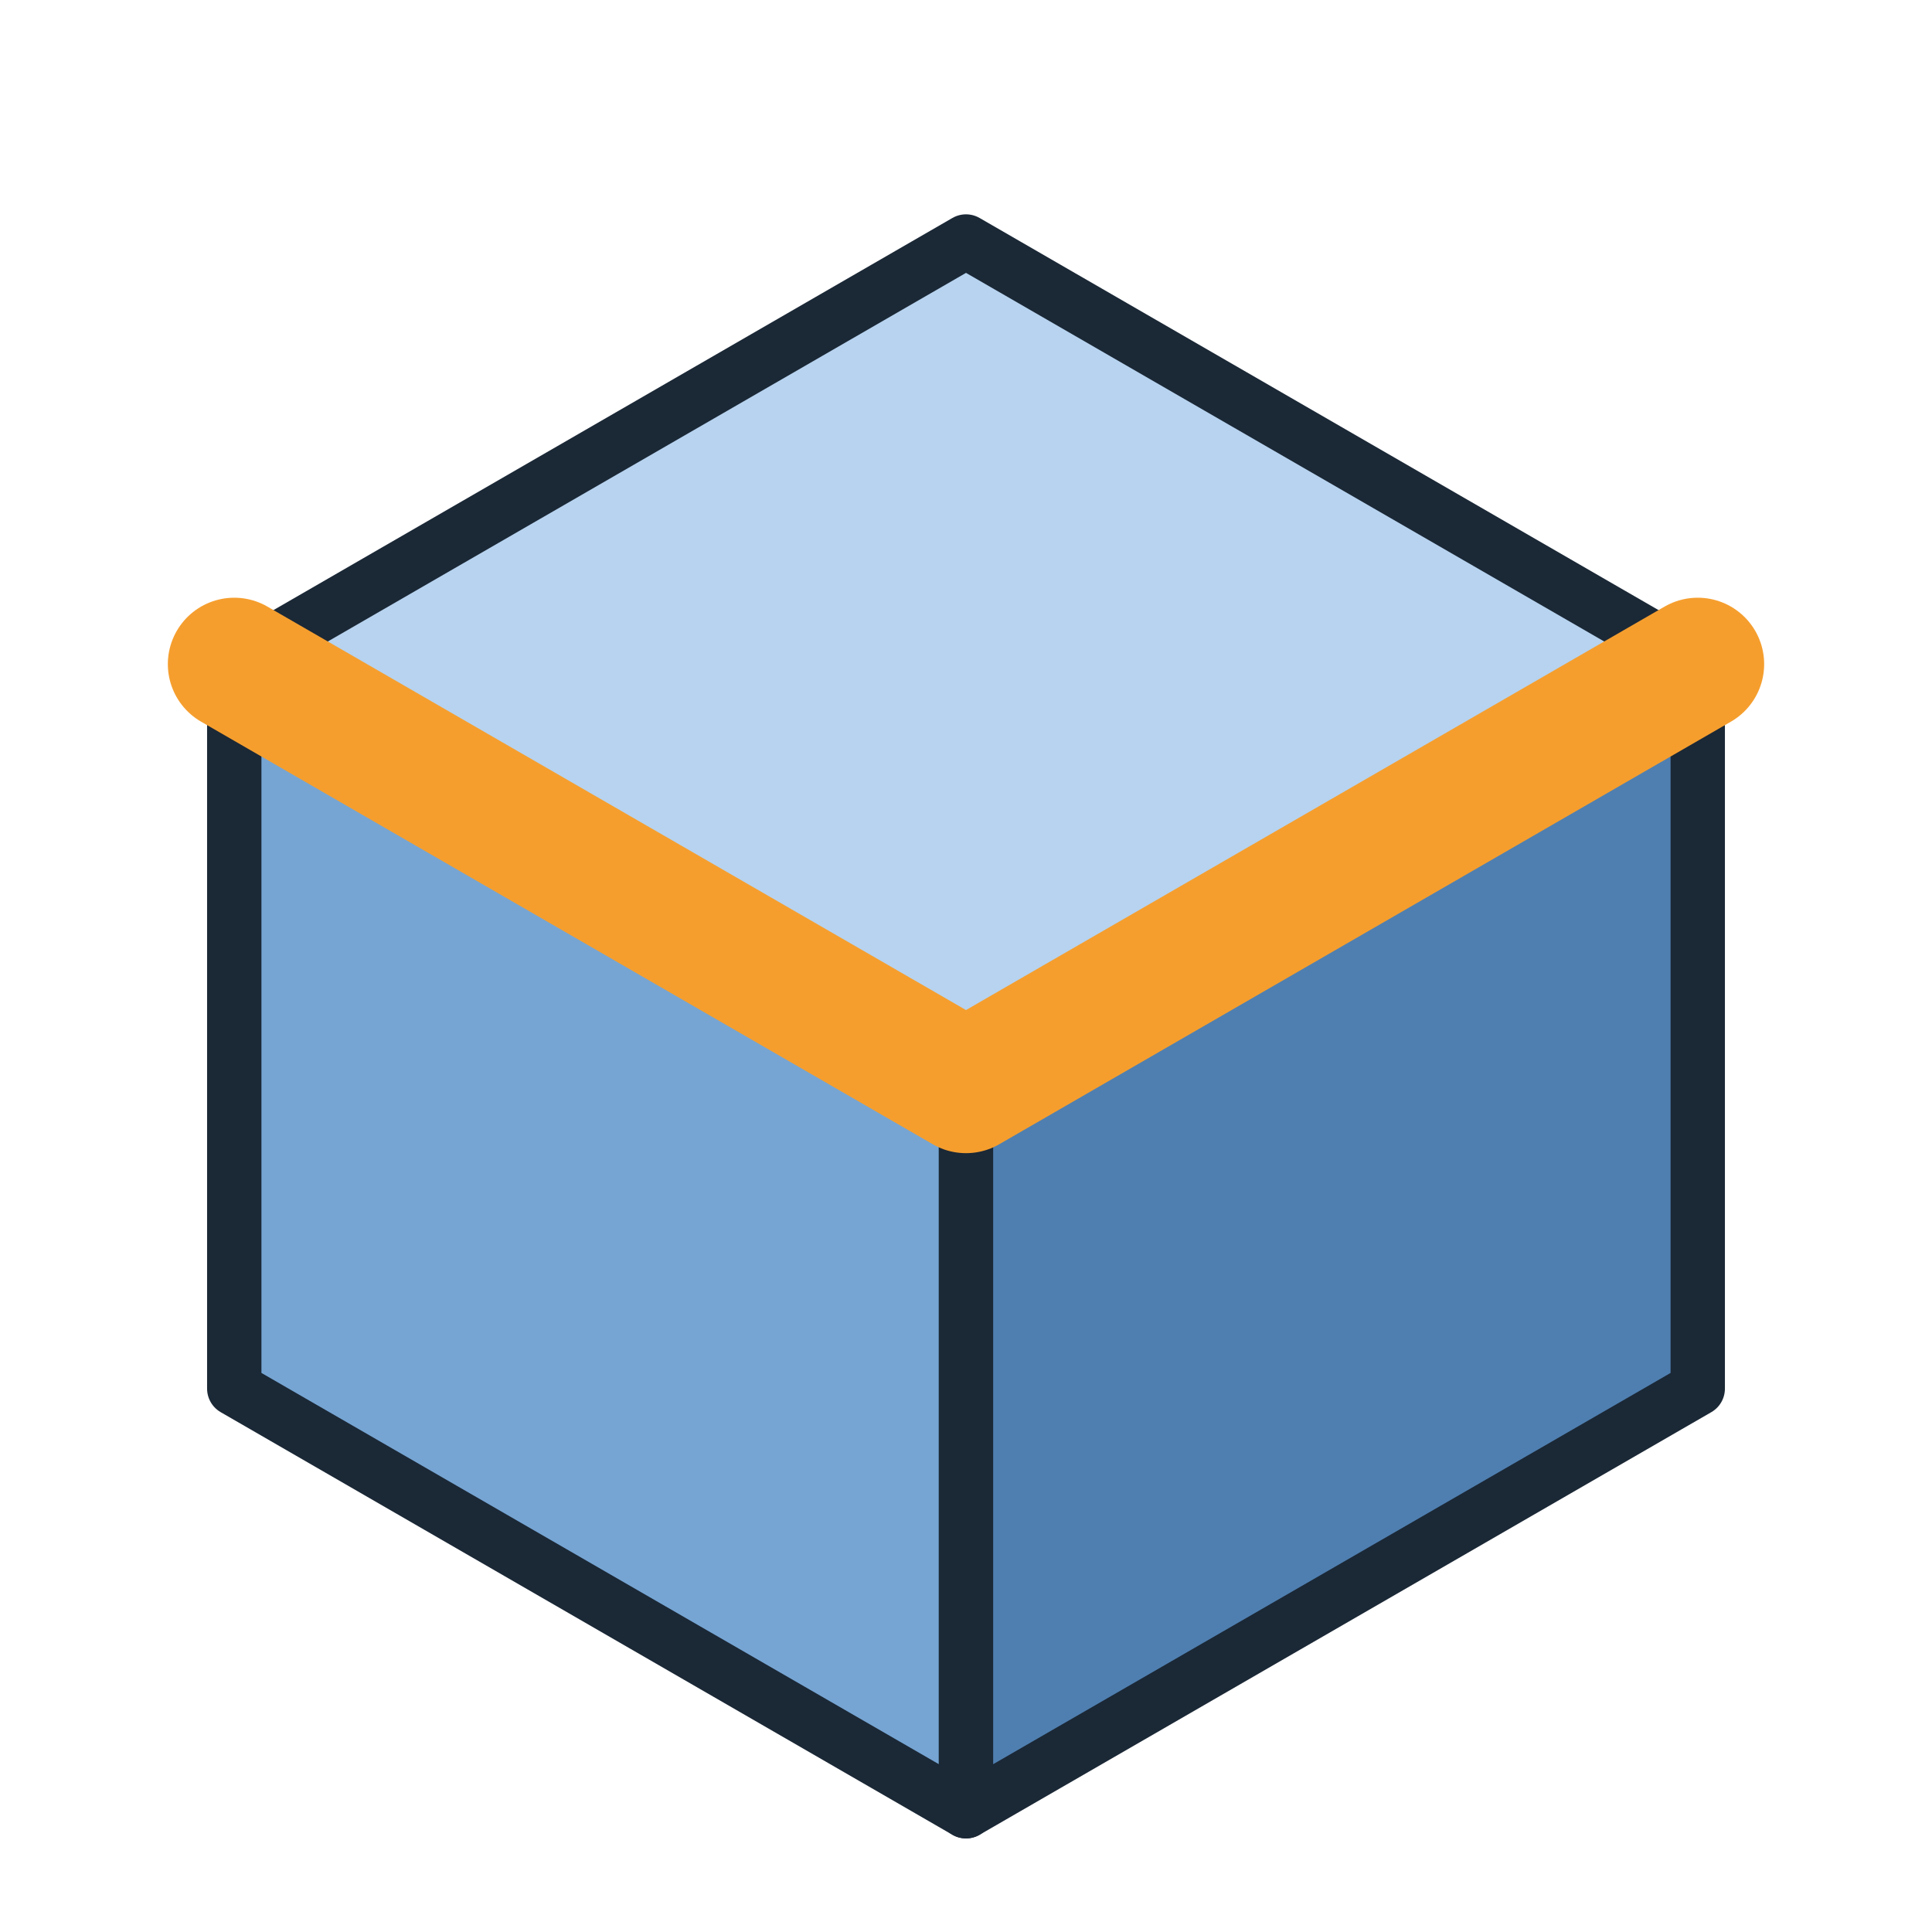
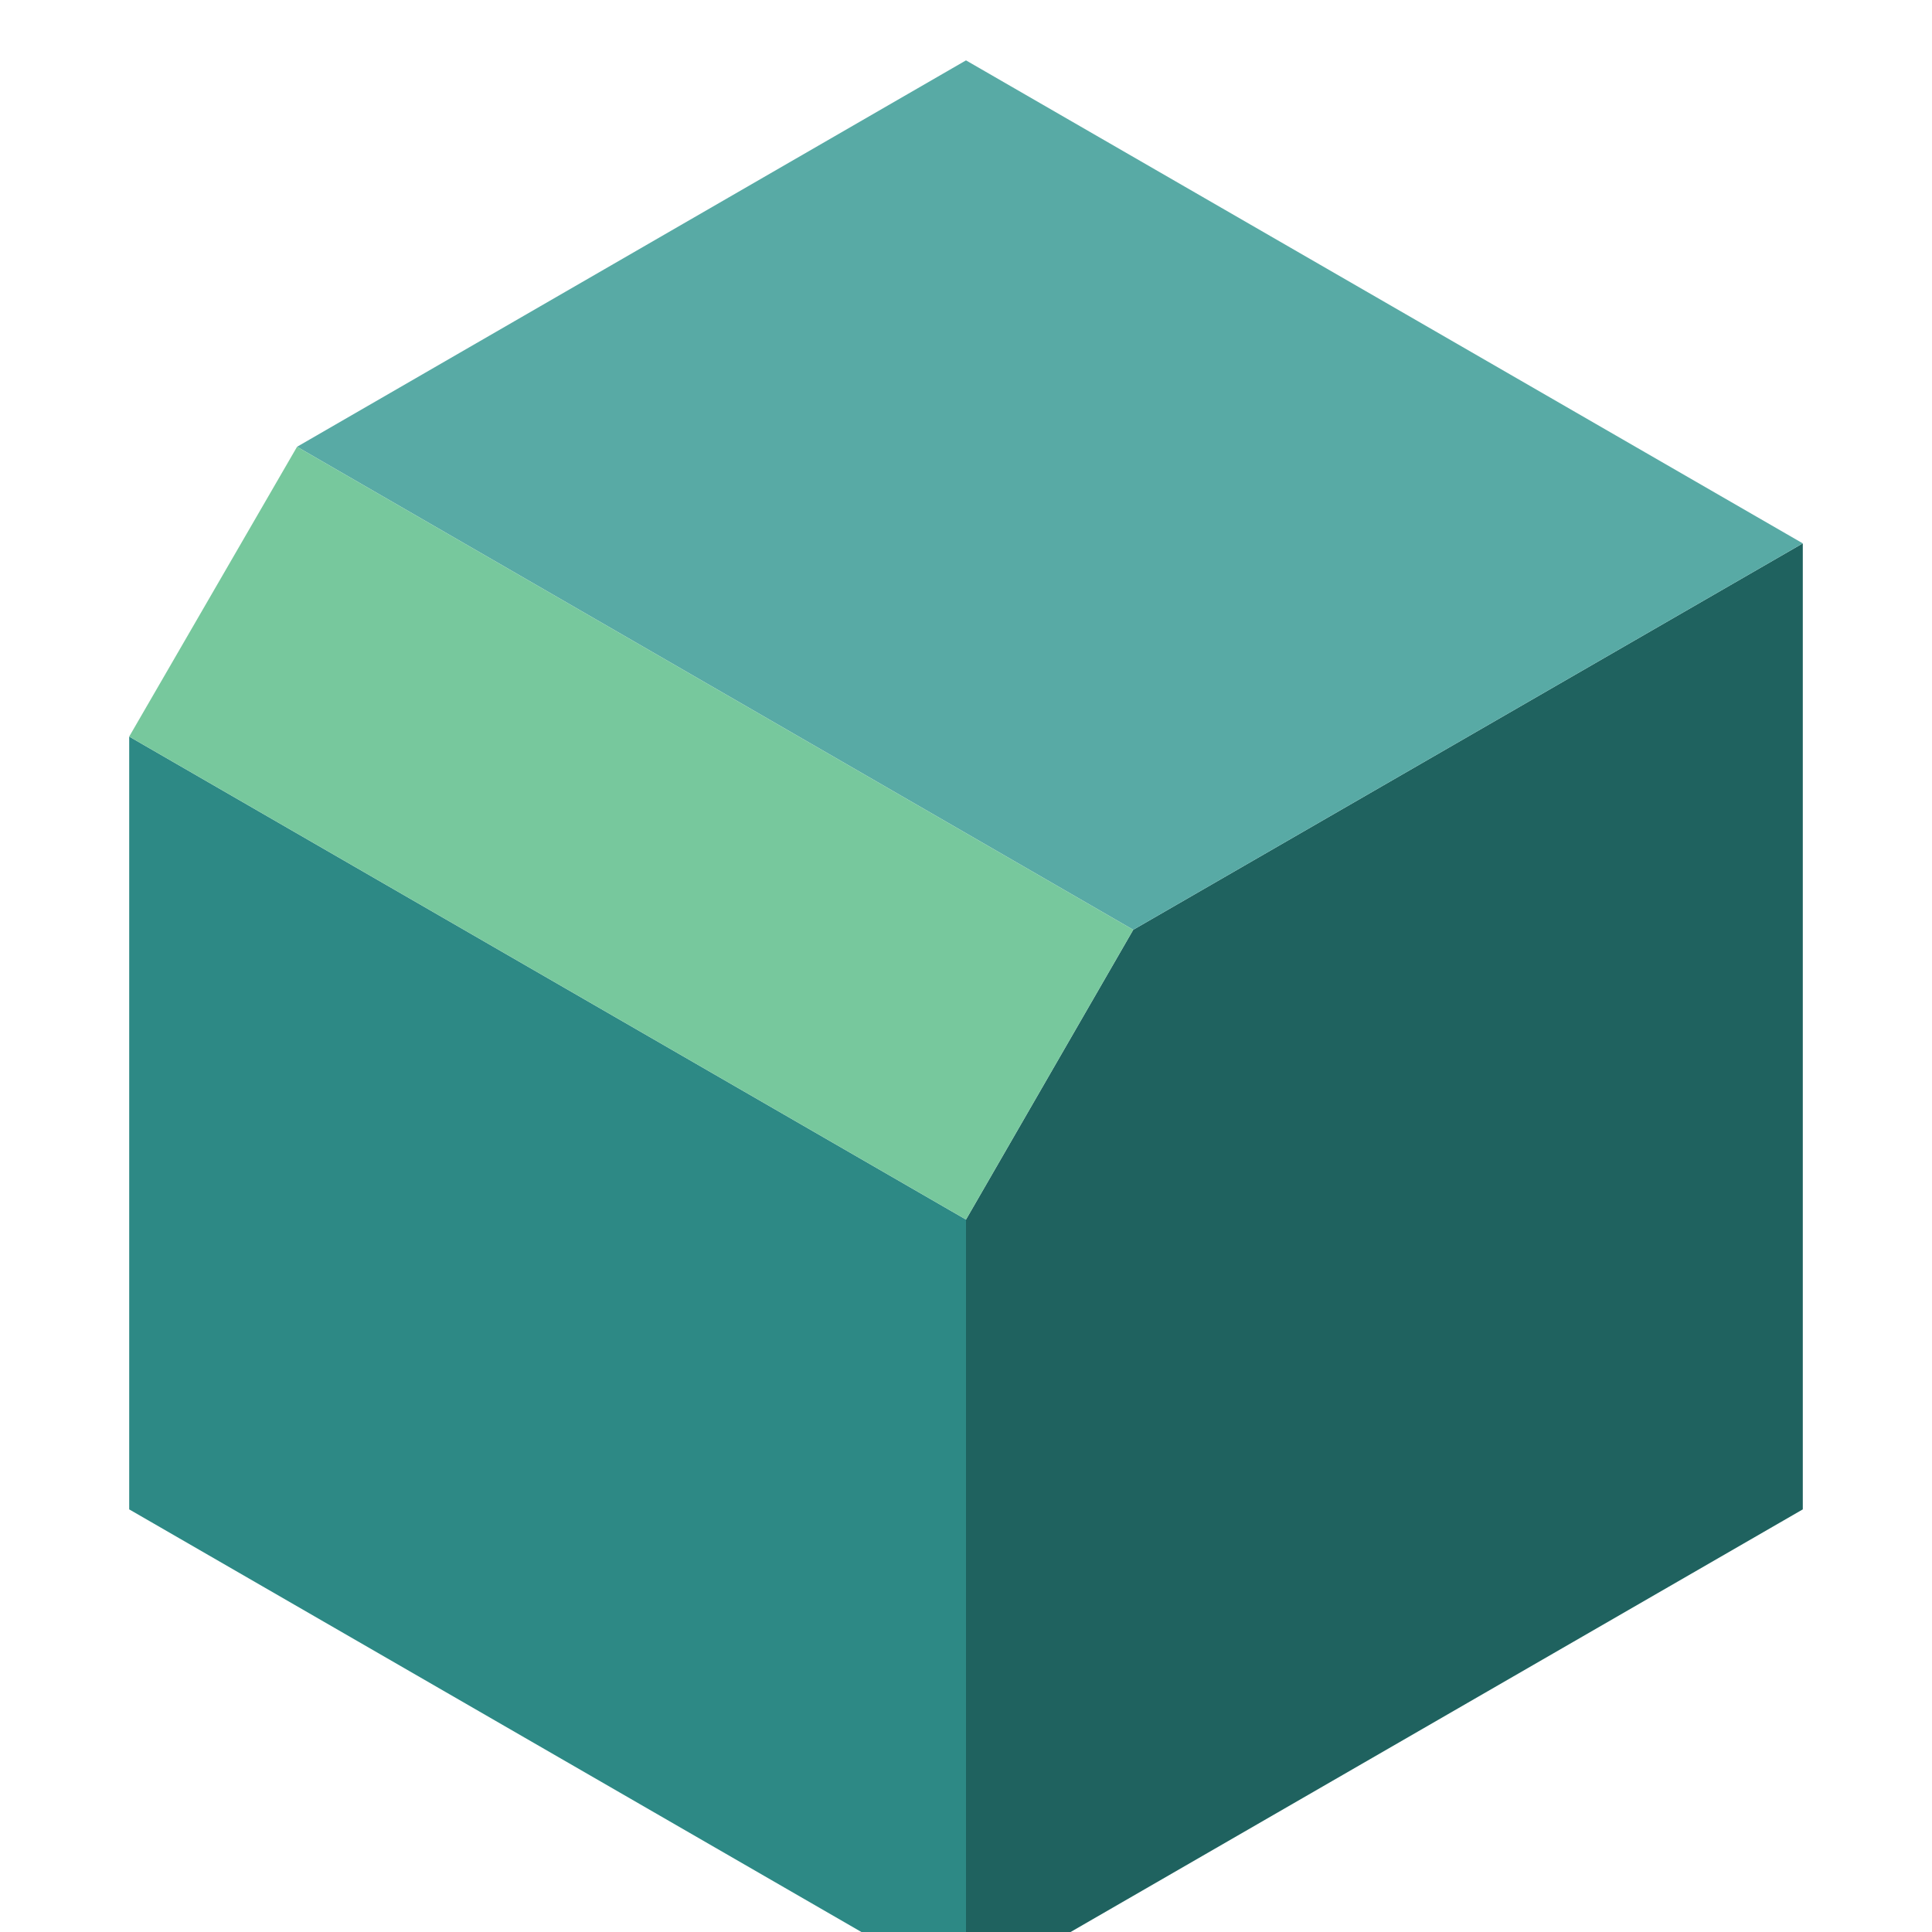
<svg xmlns="http://www.w3.org/2000/svg" width="32" height="32" viewBox="0 0 32 32">
-   <polygon points="3.88,23.00 16.00,30.00 16.00,18.00 3.88,11.00" fill="#76a5d3" stroke="#1b2836" stroke-width="0.9" stroke-linejoin="round" />
-   <polygon points="28.12,23.00 16.00,30.00 16.00,18.00 28.12,11.00" fill="#4f7fb0" stroke="#1b2836" stroke-width="0.9" stroke-linejoin="round" />
-   <polygon points="16.00,4.00 28.12,11.00 16.00,18.00 3.88,11.00" fill="#b7d3ef" stroke="#1b2836" stroke-width="0.9" stroke-linejoin="round" />
-   <polyline points="28.12,11.00 16.00,18.00 3.88,11.00" fill="none" stroke="#f59e2e" stroke-width="2.2" stroke-linecap="round" stroke-linejoin="round" />
+   <polygon points="2.14,25.00 16.00,33.00 16.00,20.20 2.14,12.20" fill="#2d8985" />
+   <polygon points="29.86,25.00 16.00,33.00 16.00,20.20 18.77,15.40 29.86,9.00" fill="#1f625f" />
+   <polygon points="16.00,1.00 29.86,9.00 18.77,15.40 4.92,7.40" fill="#58aaa5" />
+   <polygon points="4.92,7.40 18.77,15.40 16.00,20.20 2.14,12.20" fill="#77c89d" />
</svg>
